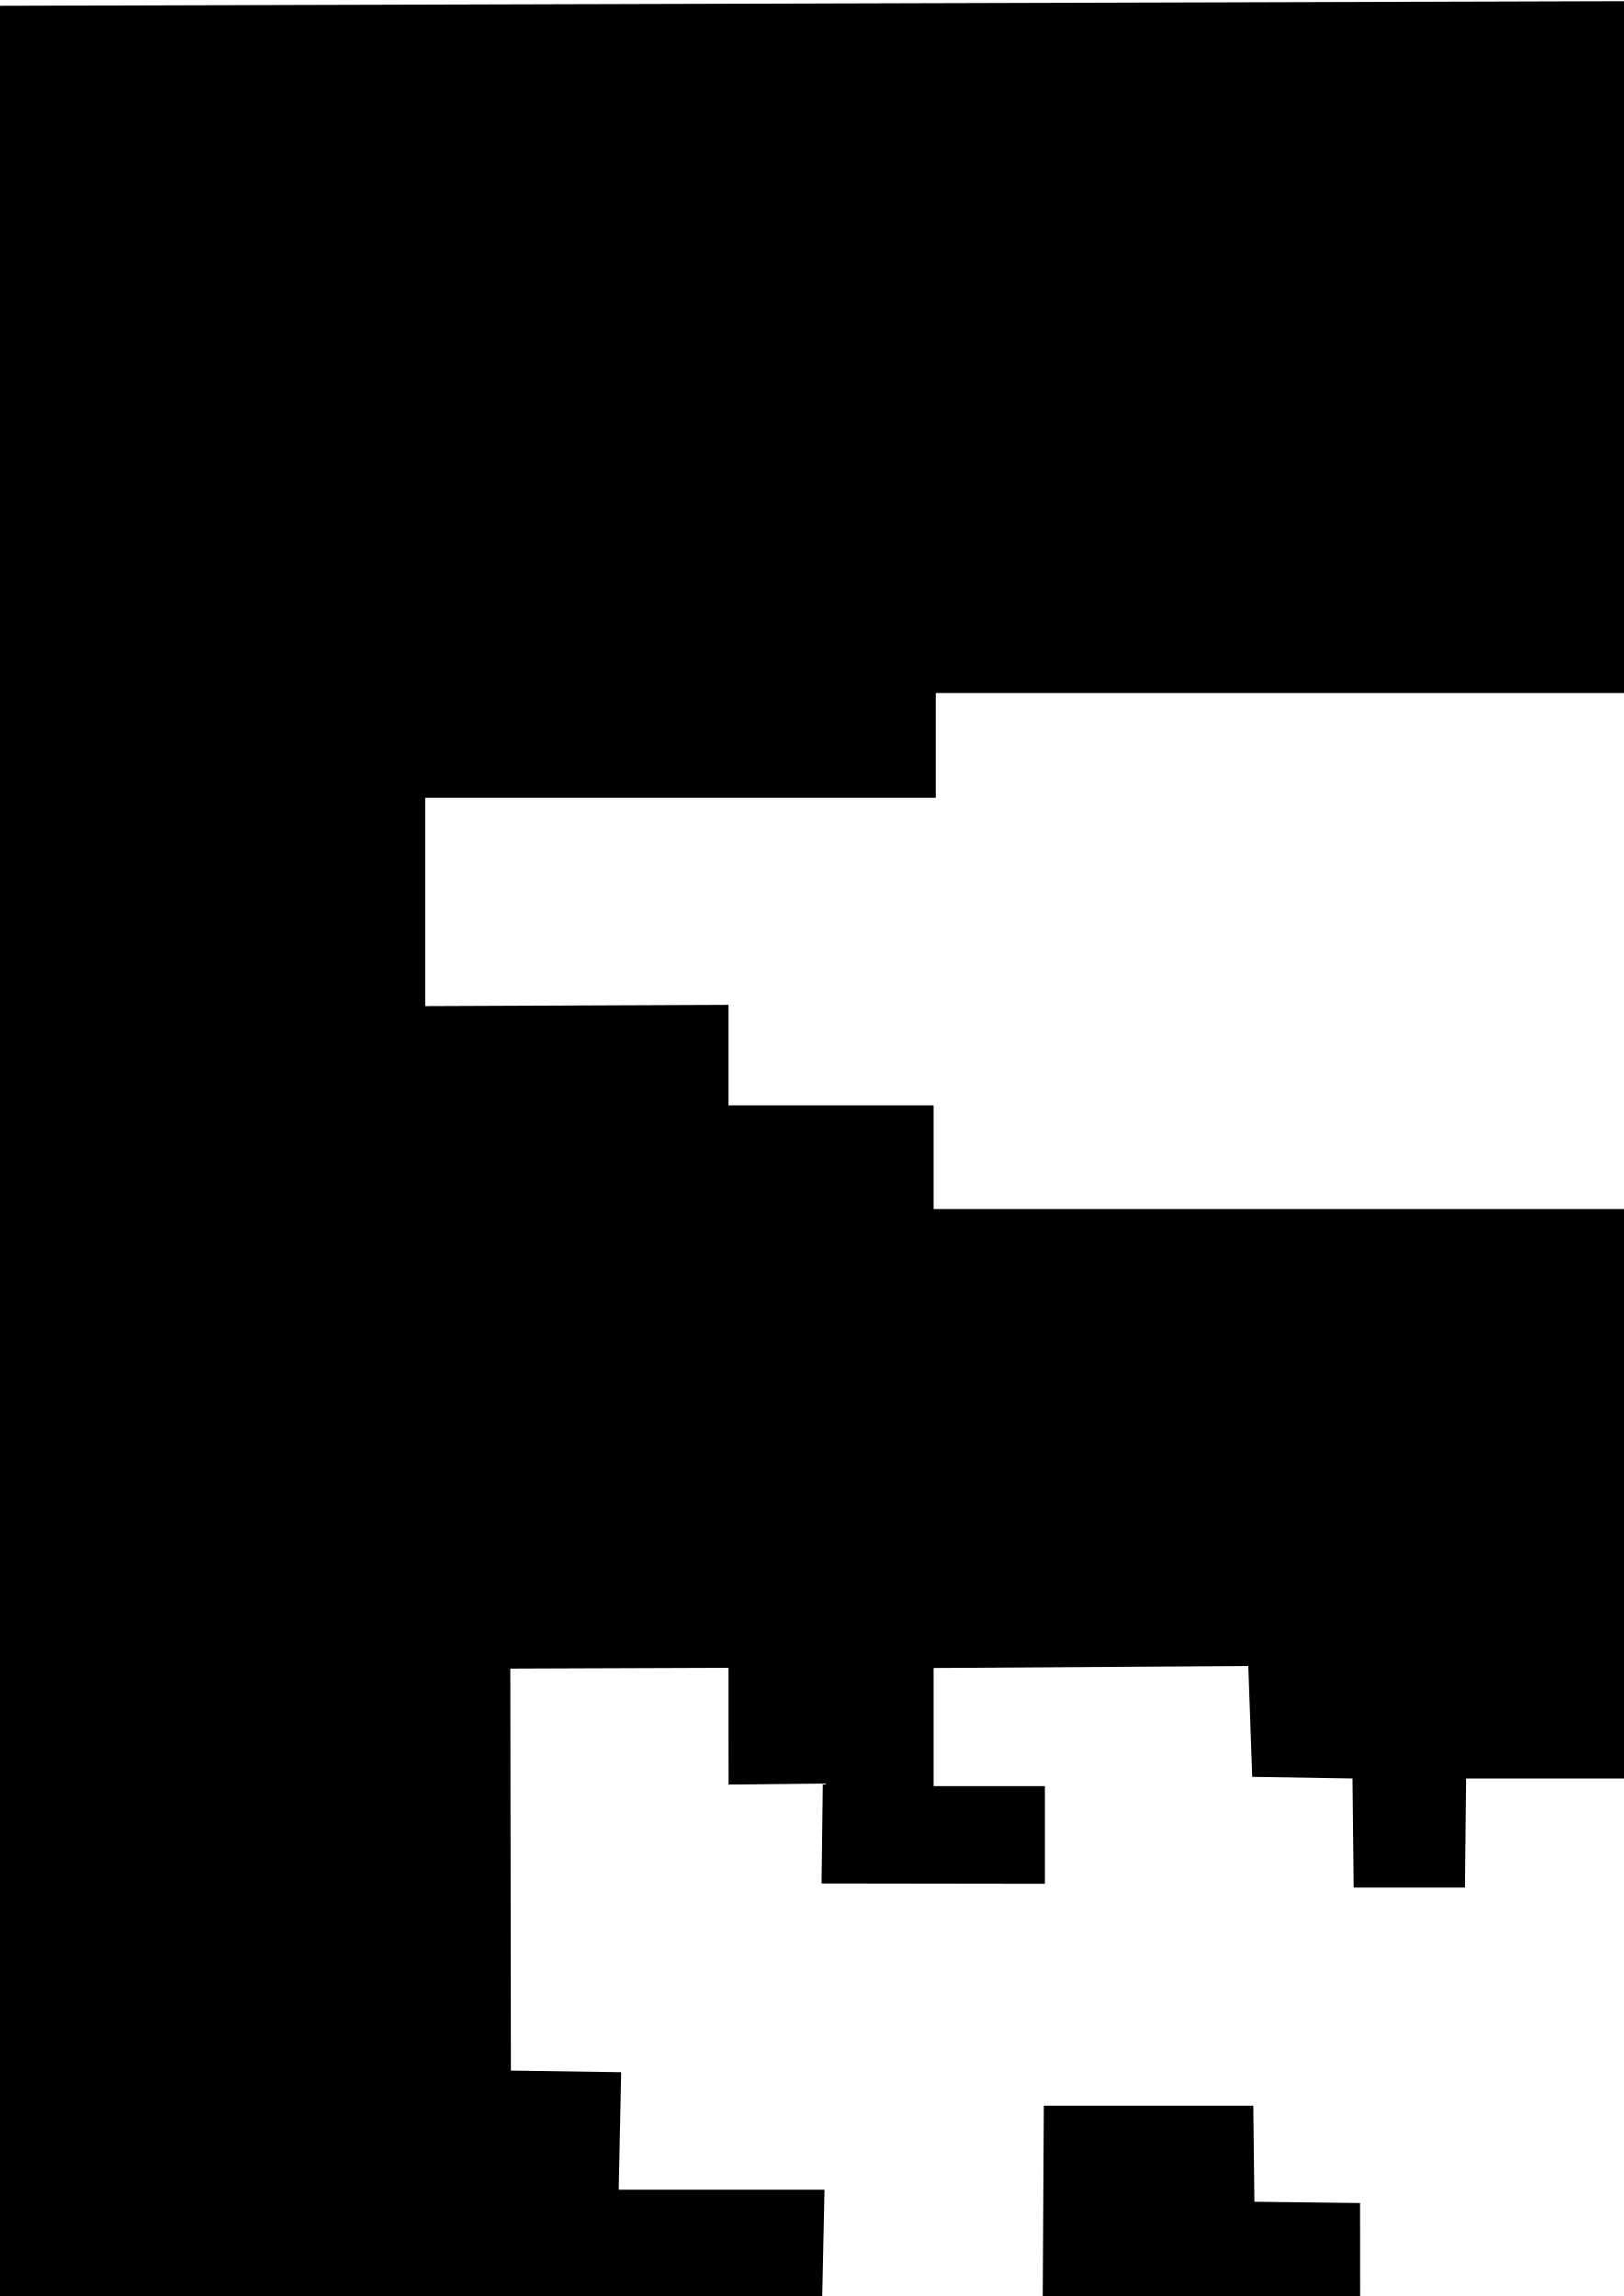
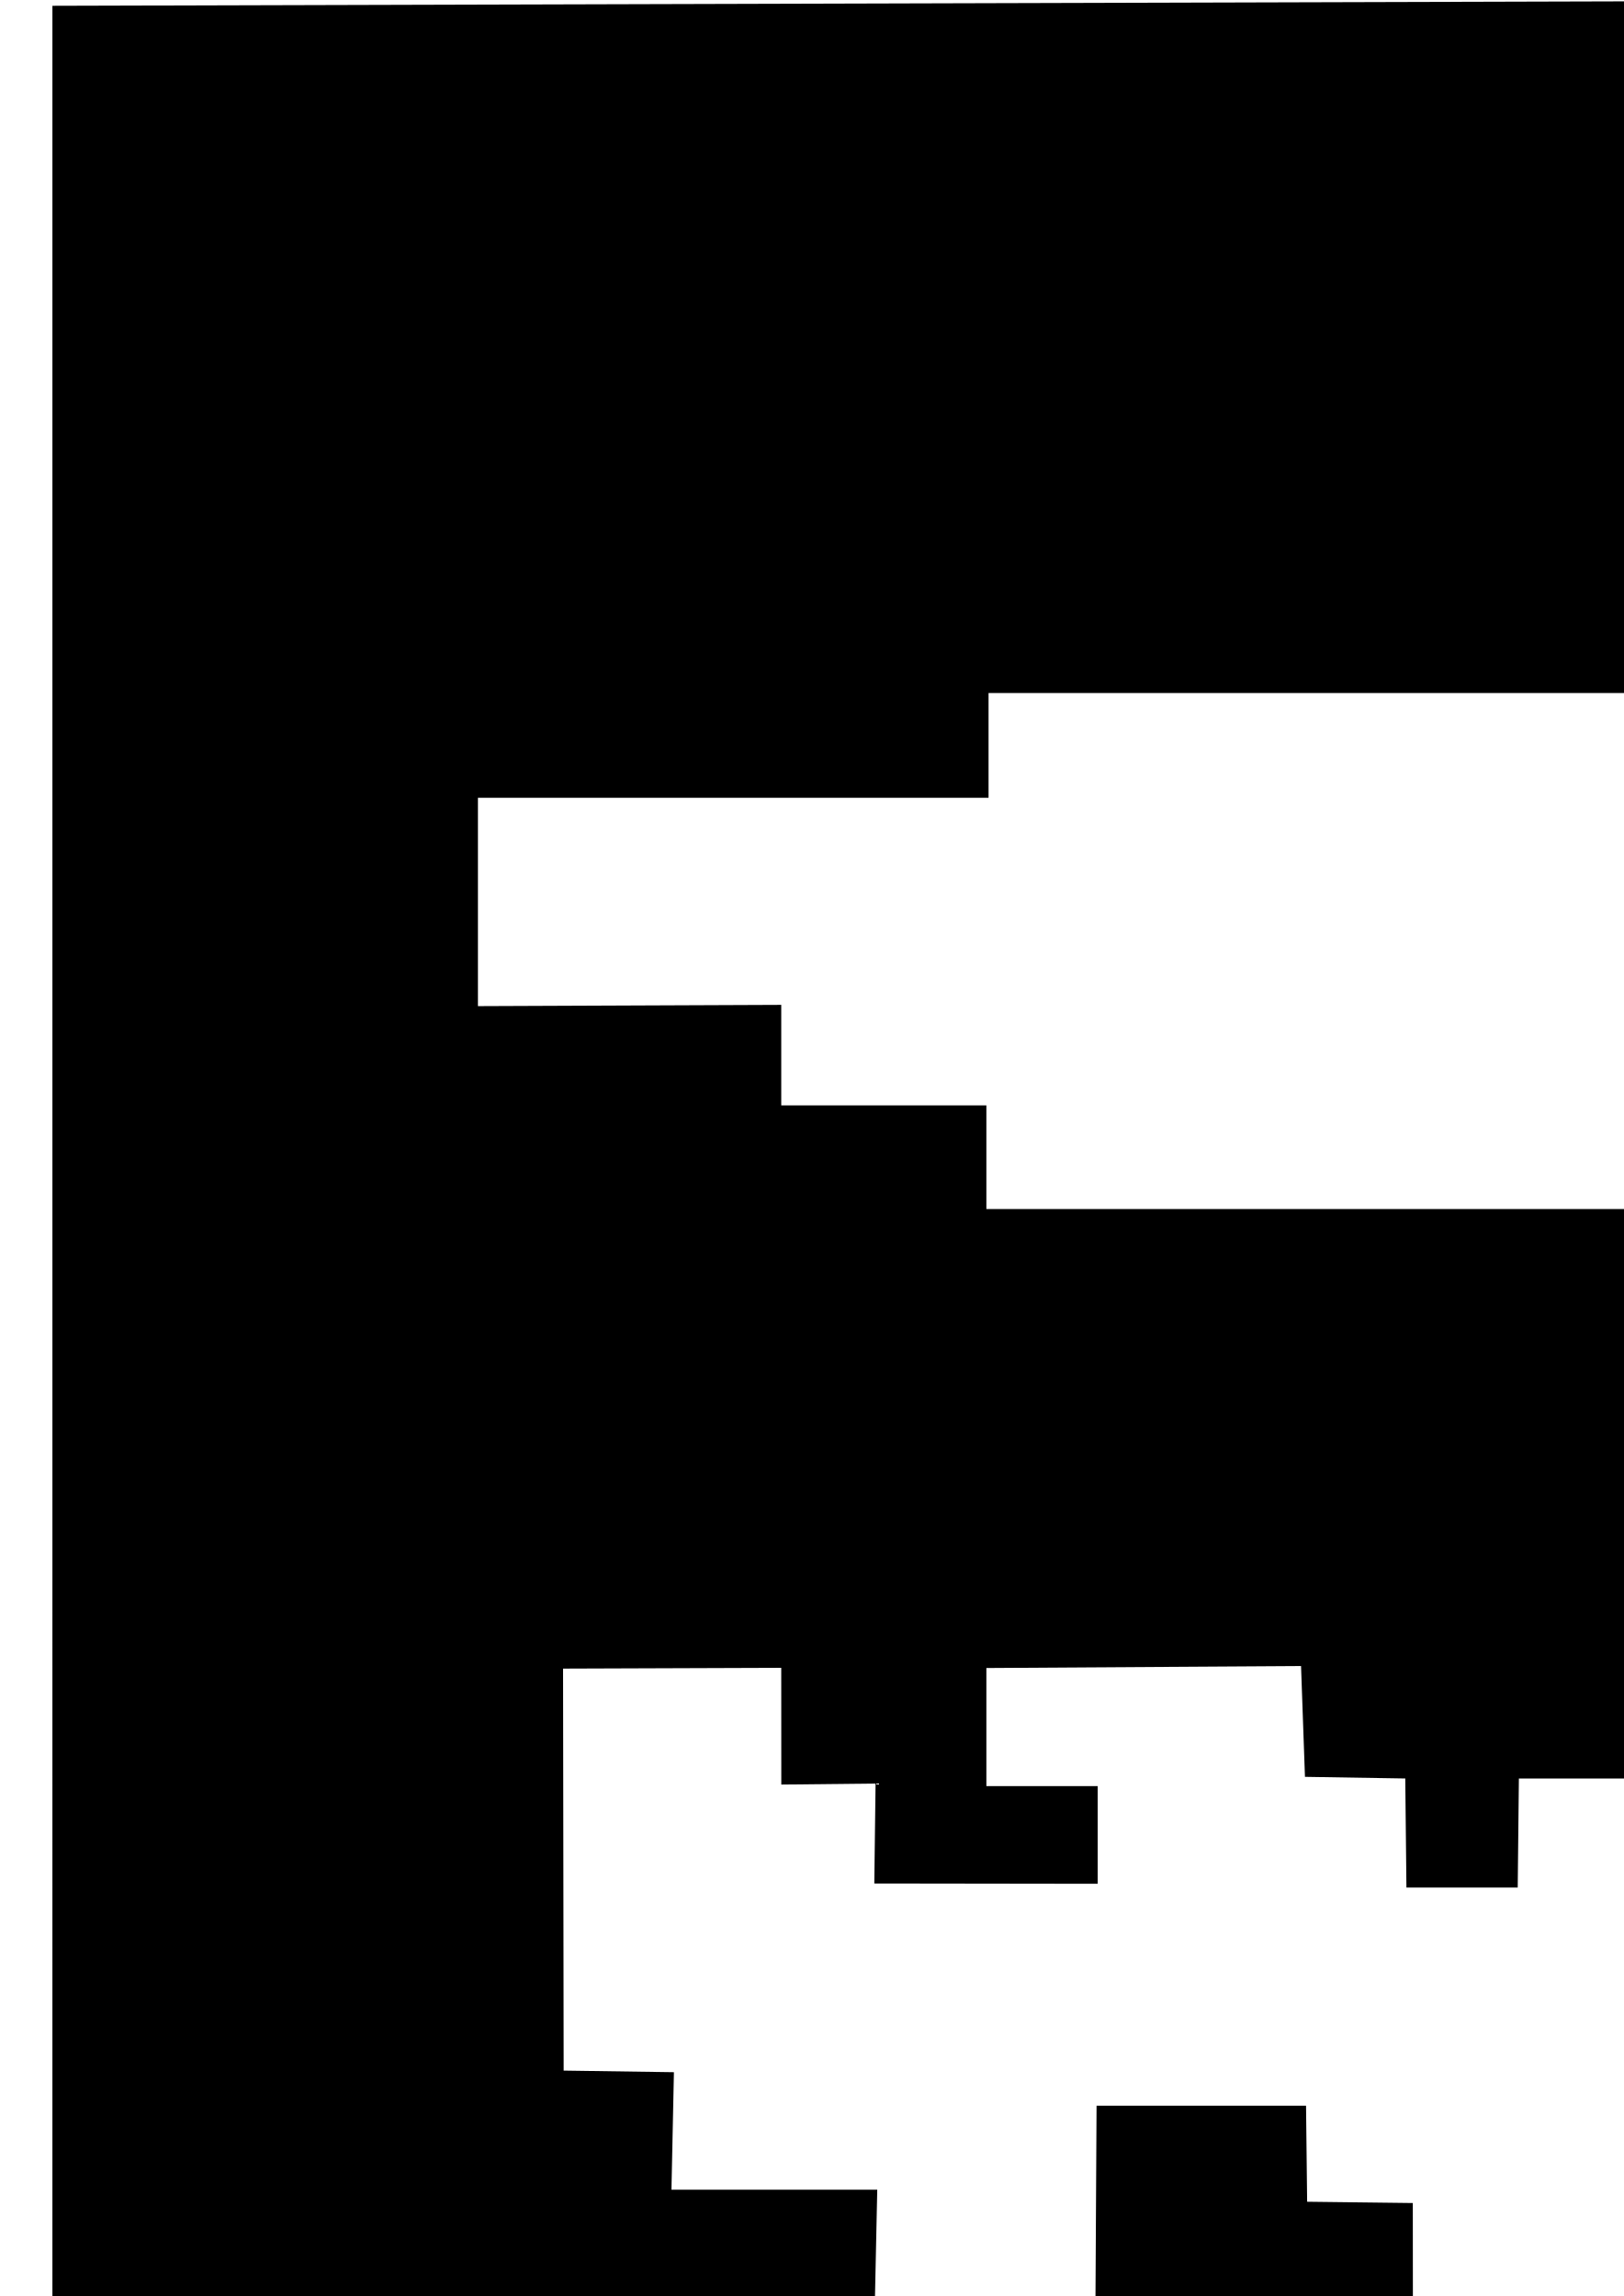
<svg xmlns="http://www.w3.org/2000/svg" width="210mm" height="297mm" viewBox="0 0 744.094 1052.362" id="svg2" version="1.1">
  <defs id="defs4" />
  <g id="layer1">
-     <path style="fill:#000000" d="m 3196.833,-2.324 -716.342,0.285 2.348,318.695 -189,0 0,51.5 132.75,0.019 2.379,45.805 53.539,2.006 1.387,99.668 -45.055,0 2.291,88 242.709,2.459 2,94.541 40.287,0 1.871,96.334 142.49,0.338 2.352,50.328 48.963,2.079 0.813,42.758 47.518,0.71 -0.972,91.199 47.678,1.619 -1.01,1112.63 -46.99,0.681 2.014,91.281 134.984,0.75 1.007,62.411 -157.99,-1.076 -1.01,43.959 -93,0 0,-88 -53,0 0.011,87 -165.18,0 0.309,-91.25 -140.143,-1.75 0,-94 -286.34,-2.158 -1.701,-45.019 -48.981,0.184 0.022,132.993 -124,0 -1,-90 -295,0 2.209,92.264 198.791,0.535 0,51.016 -279.703,0.236 -1.457,-85.051 -192.84,0 0,-50 -46,0 0,-52 -195.943,0.609 -1.057,193.391 -92.318,-0.322 0,47.178 -52.215,1.438 0.693,-100.293 -94.16,0 0,51 -191.471,0 0.311,-95.33 -51.84,0.297 -1.143,137.176 -126.857,1.357 0.5,-91.5 49.5,0 0,-44 -48.68,-0.785 -0.82,-138.217 46.643,-1.645 2.857,-47.358 -48.506,-1.363 -2.084,-51.781 -95.41,-0.856 0,-49 -93.965,0 -0.535,-49.5 -149.483,-0.028 -0.017,-91.313 48.679,-1.664 -0.83,-48.895 103.491,0.222 0,48.352 -47.998,0.83 -0.146,47.086 94.238,-0.519 0.567,-45.366 44.832,-0.121 -0.158,-53.063 145.33,-0.83 0,-49.189 -48,0 0,-43 -89.5,0 0.344,-63.676 85.222,0.24 -1.116,-13.043 55.05,0.479 0,-46 -48,0 -0.509,-75.498 -95.491,-1.373 0,-141.806 -96,0 0,-48.321 -44.879,0 -0.621,45.002 -95.5,0 -0.096,-140 43.666,-0.57 1.428,43.419 98.17,-0.83 0.83,-45.019 -52,0 2,-94 -94.309,0 1.129,-53.871 -50.531,-0.736 -0.269,-184.252 99.986,-0.357 0.026,53.504 43.195,-0.457 -0.581,45.799 102.36,0.14 0,-44.768 -51,0 0,-54.129 144.205,-0.912 1.795,50.791 45.967,0.75 0.533,50 51,0 0.533,-50 91.967,0 0,147.5 96,0 0,44 44.059,2 -0.211,86.17 54.152,0.83 0,-230.981 101.5,-0.52 0.512,-161.5 187.988,0 0,36 50.572,1.43 1.428,104.57 312,0 0,38 96,0 -3,49 -45.684,0 -1.316,51 98.613,-1.303 3.637,-49.467 40.75,-2.25 0,-46.98 58,0 0.898,49.439 393.098,0.584 -3,122.977 -290.106,-0.465 2.247,45.984 288.029,-1.983 0.83,99.464 -96.018,0 0.518,95.5 197.004,0.5 0.641,49 47.355,0 0.5,46.318 94,1.957 0.83,-52.577 -45.34,0 0.321,-50.359 91.583,0.242 0.606,54.418 46,0 0,93.986 -144.5,0.514 -0.531,48.669 -92.469,0.52 -0.541,44.651 -333.904,0.285 -0.25,-167.551 45.886,0.487 -2.223,-146.425 -47.465,-0.635 0,-50.5 -158,0 0,-45 -48.17,-0.83 -0.83,-43.441 -99,0.934 -0.857,-48.27 -142.359,-5.035 -0.303,-45.284 -46.481,0.927 0,-45 -148,0 0,97.125 -50,-0.125 0,44 -46,0 0,50 46,0 2,38.5 -130.713,1.5 -0.766,51 -54.522,0 0,49 -48.397,-0.42 -0.779,47.42 -183.824,0 0,50 48,0 0,48 48,0 0,47 49,0 0,-47 194,0 0,49 -150,1 0,42 155,0 -2.857,48.715 -50.143,3.285 0,45 95,0 0,-46.963 48.5,-0.537 0.535,-49.5 97.172,0 -1.478,-92 493.162,7.043 3.395,177.516 176.715,1.912 0.935,49.988 197.065,0.521 2.5,116.018 88.5,3 0,49 50,0 2.916,94 52.744,0 0.94,47.457 47.438,-0.596 -0.83,-92.861 -49.208,0 0.993,-55.667 323.529,-4.392 1.476,36.058 46.34,0.651 -0.683,-850.284 -53.656,-0.866 -0.301,-91.436 -47.697,-0.092 -2.217,-51.973 -134.783,-4 -1,-88.869 -102,-1.885 0,-45.246 -138,-1 -2,-50 -241,0 -0.461,-55.833 -153.539,1.691 -1.374,-47.805 -139.886,0.327 -0.49,50.71 -96.25,0.176 0,47.734 -196.5,0.189 -0.519,-93.189 -51.98,0 -2,-102 -333,0 0,48 -94,0 0,47.5 -650,0 0,-47.5 -94,0 0,-46.08 -139.002,0.58 0,-95.5 234,0 0,-48 645,0 0,45.141 529.152,-6.621 2.348,55.98 50.5,0.535 0,-48.1 -50.709,1.058 0.761,-367.539 -1606.052,4.545 -0.012,2527 3197,0 z M 1127.248,889.24 l -91.24,0.756 0.127,236.66 46.693,0 0.52,-93.5 44.5,-0.537 z m -648.901,75.916 -0.52,92.5 94.02,0 0,42.967 51.5,0.533 -0.072,-91.406 -48.426,-0.594 -0.502,-44 z m 239.5,88.5 0,50 49,0 0,-50 z m 141.428,99.635 -44.668,0.035 0.926,44.684 44.814,0.146 z m -237.428,95.508 0,49.359 239,0.59 0,-49.949 z m 184,140.861 0,50 52,0 0,-50 z m -97.851,76.022 0,67.074 -0.532,71.314 48.057,0.025 -0.676,52.565 49,0 0,-49.09 93.68,-2.543 -1.965,145.633 97.285,-0.061 1,43.06 292,0.5 0,50.5 92.637,-0.773 0.365,97.1 99,0.685 48,1.988 0,48 48,0 0,-50 -44.722,-0.282 -0.278,-44.718 -42,0 0,-246.002 -57,0 0,94 -92,0 -3.75,-43.357 -93.25,-0.643 0,-45 -99.5,-2 -2.5,-48 -47.393,-1.58 -0.607,-45.42 -95,0 0,-49 -47,0 0,49 -145,0 0.16,-47.321 -44.928,-0.679 -1.176,-45.342 z m 929.351,19.478 -0.533,53.5 98.033,0 1.465,-53.25 z m -102.184,44.174 -0.154,40.74 43.818,-0.664 0,-38.627 z m 234.684,28.285 0,94.041 -49.318,0 1.318,91 48.064,0 0.195,176 239.74,0 0,45 51,0 0,-46.672 91.539,-3.703 0.14,48.301 47.34,0.734 0.83,-49 -43.651,-0.742 2.802,-95.919 -50.576,0 0.15,-41.457 -168.574,-3.543 3,-72.889 -128.5,-0.818 -4,-139.793 z m -145,145.041 0,47 46,0 0,-47 z m -964,50 0,47 49,0 0,-47 z m 916,45 0,48 50,0 0,-48 z m -872.944,14.572 1.944,82.428 42.305,0 0,-82.428 z m 143.944,34.428 0,46.965 50.75,0.803 1.25,-47.768 z m 1408,18 -0.022,50.962 46.293,0.818 -0.272,-51.781 z m -1312,78 0,48 52,0 0,-48 z m 778,0 0,51 48,0 0,-51 z m 629,20 0,47 49,0 0,-47 z m -753,72.981 0.154,46.02 98.414,0.42 0.932,-45.92 z m -606.25,3.01 -236.75,0.01 0,47 238,-0.24 z m 132.393,31.152 -92.642,2.356 -0.535,50.5 94.189,-1.174 1.855,38.142 48.959,-0.834 0.174,-46.848 -49.246,0.213 z m -460.643,5.856 -0.264,45.849 49.697,0 0.566,-45.849 z" id="path3351" />
+     <path style="fill:#000000" d="m 3221.007,-2.324 -716.342,0.285 2.348,318.695 -189,0 0,51.5 132.75,0.019 2.379,45.805 53.539,2.006 1.387,99.668 -63.185,1.007 1.903,88.417 261.227,1.035 2,94.541 40.287,0 1.871,96.334 142.49,0.338 2.352,50.328 48.963,2.079 0.813,42.758 47.518,0.71 -0.972,91.199 47.678,1.619 -1.01,1112.63 -46.99,0.681 2.014,91.281 134.984,0.75 1.007,62.411 -157.99,-1.076 -1.01,43.959 -93,0 0,-88 -53,0 0.011,87 -165.18,0 0.309,-91.25 -140.143,-1.75 0,-94 -286.34,-2.158 -1.701,-45.019 -48.981,0.184 0.022,132.993 -124,0 -1,-90 -295,0 2.209,92.264 198.791,0.535 0,51.016 -279.703,0.236 -1.457,-85.051 -192.84,0 0,-50 -46,0 0,-52 -195.943,0.609 -1.057,193.391 -92.318,-0.322 0,47.178 -52.215,1.438 0.693,-100.293 -94.16,0 0,51 -191.471,0 0.311,-95.33 -51.84,0.297 -1.143,137.176 -126.857,1.357 0.5,-91.5 49.5,0 0,-44 -48.68,-0.785 -0.82,-138.217 46.643,-1.645 2.857,-47.358 -48.506,-1.363 -2.084,-51.781 -95.41,-0.856 0,-49 -93.965,0 -0.535,-49.5 -149.483,-0.028 -0.017,-91.313 48.679,-1.664 -0.83,-48.895 103.491,0.222 0,48.352 -47.998,0.83 -0.146,47.086 94.238,-0.519 0.567,-45.366 44.832,-0.121 -0.158,-53.063 145.33,-0.83 0,-49.189 -48,0 0,-43 -89.5,0 0.344,-63.676 85.222,0.24 -1.116,-13.043 55.05,0.479 0,-46 -48,0 -0.509,-75.498 -95.491,-1.373 0,-141.806 -96,0 0,-48.321 -44.879,0 -0.621,45.002 -95.5,0 -0.096,-140 43.666,-0.57 1.428,43.419 98.17,-0.83 0.83,-45.019 -52,0 2,-94 -94.309,0 1.129,-53.871 -50.531,-0.736 -0.269,-184.252 99.986,-0.357 0.026,53.504 43.195,-0.457 -0.581,45.799 102.36,0.14 0,-44.768 -51,0 0,-54.129 144.205,-0.912 1.795,50.791 45.967,0.75 0.533,50 51,0 0.533,-50 91.967,0 0,147.5 96,0 0,44 44.059,2 -0.211,86.17 54.152,0.83 0,-230.981 101.5,-0.52 0.512,-161.5 187.988,0 0,36 50.572,1.43 1.428,104.57 312,0 0,38 96,0 -3,49 -45.684,0 -1.316,51 98.613,-1.303 3.637,-49.467 40.75,-2.25 0,-46.98 58,0 0.898,49.439 393.098,0.584 -3,122.977 -290.106,-0.465 2.247,45.984 288.029,-1.983 0.83,99.464 -96.018,0 0.518,95.5 197.004,0.5 0.641,49 47.355,0 0.5,46.318 94,1.957 0.83,-52.577 -45.34,0 0.321,-50.359 91.583,0.242 0.606,54.418 46,0 0,93.986 -144.5,0.514 -0.531,48.669 -92.469,0.52 -0.541,44.651 -333.904,0.285 -0.25,-167.551 45.886,0.487 -2.223,-146.425 -47.465,-0.635 0,-50.5 -158,0 0,-45 -48.17,-0.83 -0.83,-43.441 -99,0.934 -0.857,-48.27 -142.359,-5.035 -0.303,-45.284 -46.481,0.927 0,-45 -148,0 0,97.125 -50,-0.125 0,44 -46,0 0,50 46,0 2,38.5 -130.713,1.5 -0.766,51 -54.522,0 0,49 -48.397,-0.42 -0.779,47.42 -183.824,0 0,50 48,0 0,48 48,0 0,47 49,0 0,-47 194,0 0,49 -150,1 0,42 155,0 -2.857,48.715 -50.143,3.285 0,45 95,0 0,-46.963 48.5,-0.537 0.535,-49.5 97.172,0 -1.478,-92 493.162,7.043 3.395,177.516 176.715,1.912 0.935,49.988 197.065,0.521 2.5,116.018 88.5,3 0,49 50,0 2.916,94 52.744,0 0.94,47.457 47.438,-0.596 -0.83,-92.861 -49.208,0 0.993,-55.667 323.529,-4.392 1.476,36.058 46.34,0.651 -0.683,-850.284 -53.656,-0.866 -0.301,-91.436 -47.697,-0.092 -2.217,-51.973 -134.783,-4 -1,-88.869 -102,-1.885 0,-45.246 -138,-1 -2,-50 -241,0 -0.461,-55.833 -153.539,1.691 -1.374,-47.805 -139.886,0.327 -1.203,47.861 -95.538,3.025 0,47.734 -196.5,0.189 -0.519,-93.189 -51.98,0 -2,-102 -333,0 0,48 -94,0 0,47.5 -650,0 0,-47.5 -94,0 0,-46.08 -139.002,0.58 0,-95.5 234,0 0,-48 645,0 0,45.141 529.152,-6.621 2.348,55.98 50.5,0.535 0,-48.1 -50.709,1.058 0.761,-367.539 -1606.052,4.545 -0.012,2527 3197,0 z M 1151.422,889.24 l -91.24,0.756 0.127,236.66 46.693,0 0.52,-93.5 44.5,-0.537 z m -648.901,75.916 -0.52,92.5 94.02,0 0,42.967 51.5,0.533 -0.072,-91.406 -48.426,-0.594 -0.502,-44 z m 239.5,88.5 0,50 49,0 0,-50 z m 141.428,99.635 -44.668,0.035 0.926,44.684 44.814,0.146 z m -237.428,95.508 0,49.359 239,0.59 0,-49.949 z m 184,140.861 0,50 52,0 0,-50 z m -97.851,76.022 0,67.074 -0.532,71.314 48.057,0.025 -0.676,52.565 49,0 0,-49.09 93.68,-2.543 -1.965,145.633 97.285,-0.061 1,43.06 292,0.5 0,50.5 92.637,-0.773 0.365,97.1 99,0.685 48,1.988 0,48 48,0 0,-50 -44.722,-0.282 -0.278,-44.718 -42,0 0,-246.002 -57,0 0,94 -92,0 -3.75,-43.357 -93.25,-0.643 0,-45 -99.5,-2 -2.5,-48 -47.393,-1.58 -0.607,-45.42 -95,0 0,-49 -47,0 0,49 -145,0 0.16,-47.321 -44.928,-0.679 -1.176,-45.342 z m 929.351,19.478 -0.533,53.5 98.033,0 1.465,-53.25 z m -102.184,44.174 -0.154,40.74 43.818,-0.664 0,-38.627 z m 234.684,28.285 0,94.041 -49.318,0 1.318,91 48.064,0 0.195,176 239.74,0 0,45 51,0 0,-46.672 91.539,-3.703 0.14,48.301 47.34,0.734 0.83,-49 -43.651,-0.742 2.802,-95.919 -50.576,0 0.15,-41.457 -168.574,-3.543 3,-72.889 -128.5,-0.818 -4,-139.793 z m -145,145.041 0,47 46,0 0,-47 z m -964,50 0,47 49,0 0,-47 z m 916,45 0,48 50,0 0,-48 z m -872.944,6.514 1.944,90.486 42.305,0 -1.007,-89.478 z m 143.944,42.486 0,46.965 50.75,0.803 1.25,-47.768 z m 1408,18 -0.022,50.962 46.293,0.818 -0.272,-51.781 z m -1312,78 0,48 52,0 0,-48 z m 778,0 0,51 48,0 0,-51 z m 629,20 0,47 49,0 0,-47 z m -753,72.981 0.154,46.02 98.414,0.42 0.932,-45.92 z m -606.25,3.01 -236.75,0.01 0,47 238,-0.24 z m 132.393,31.152 -92.642,2.356 -0.535,50.5 94.189,-1.174 1.855,38.142 48.959,-0.834 0.174,-46.848 -49.246,0.213 z m -460.643,5.856 -0.264,45.849 49.697,0 0.566,-45.849 z" id="path3351" />
  </g>
</svg>
